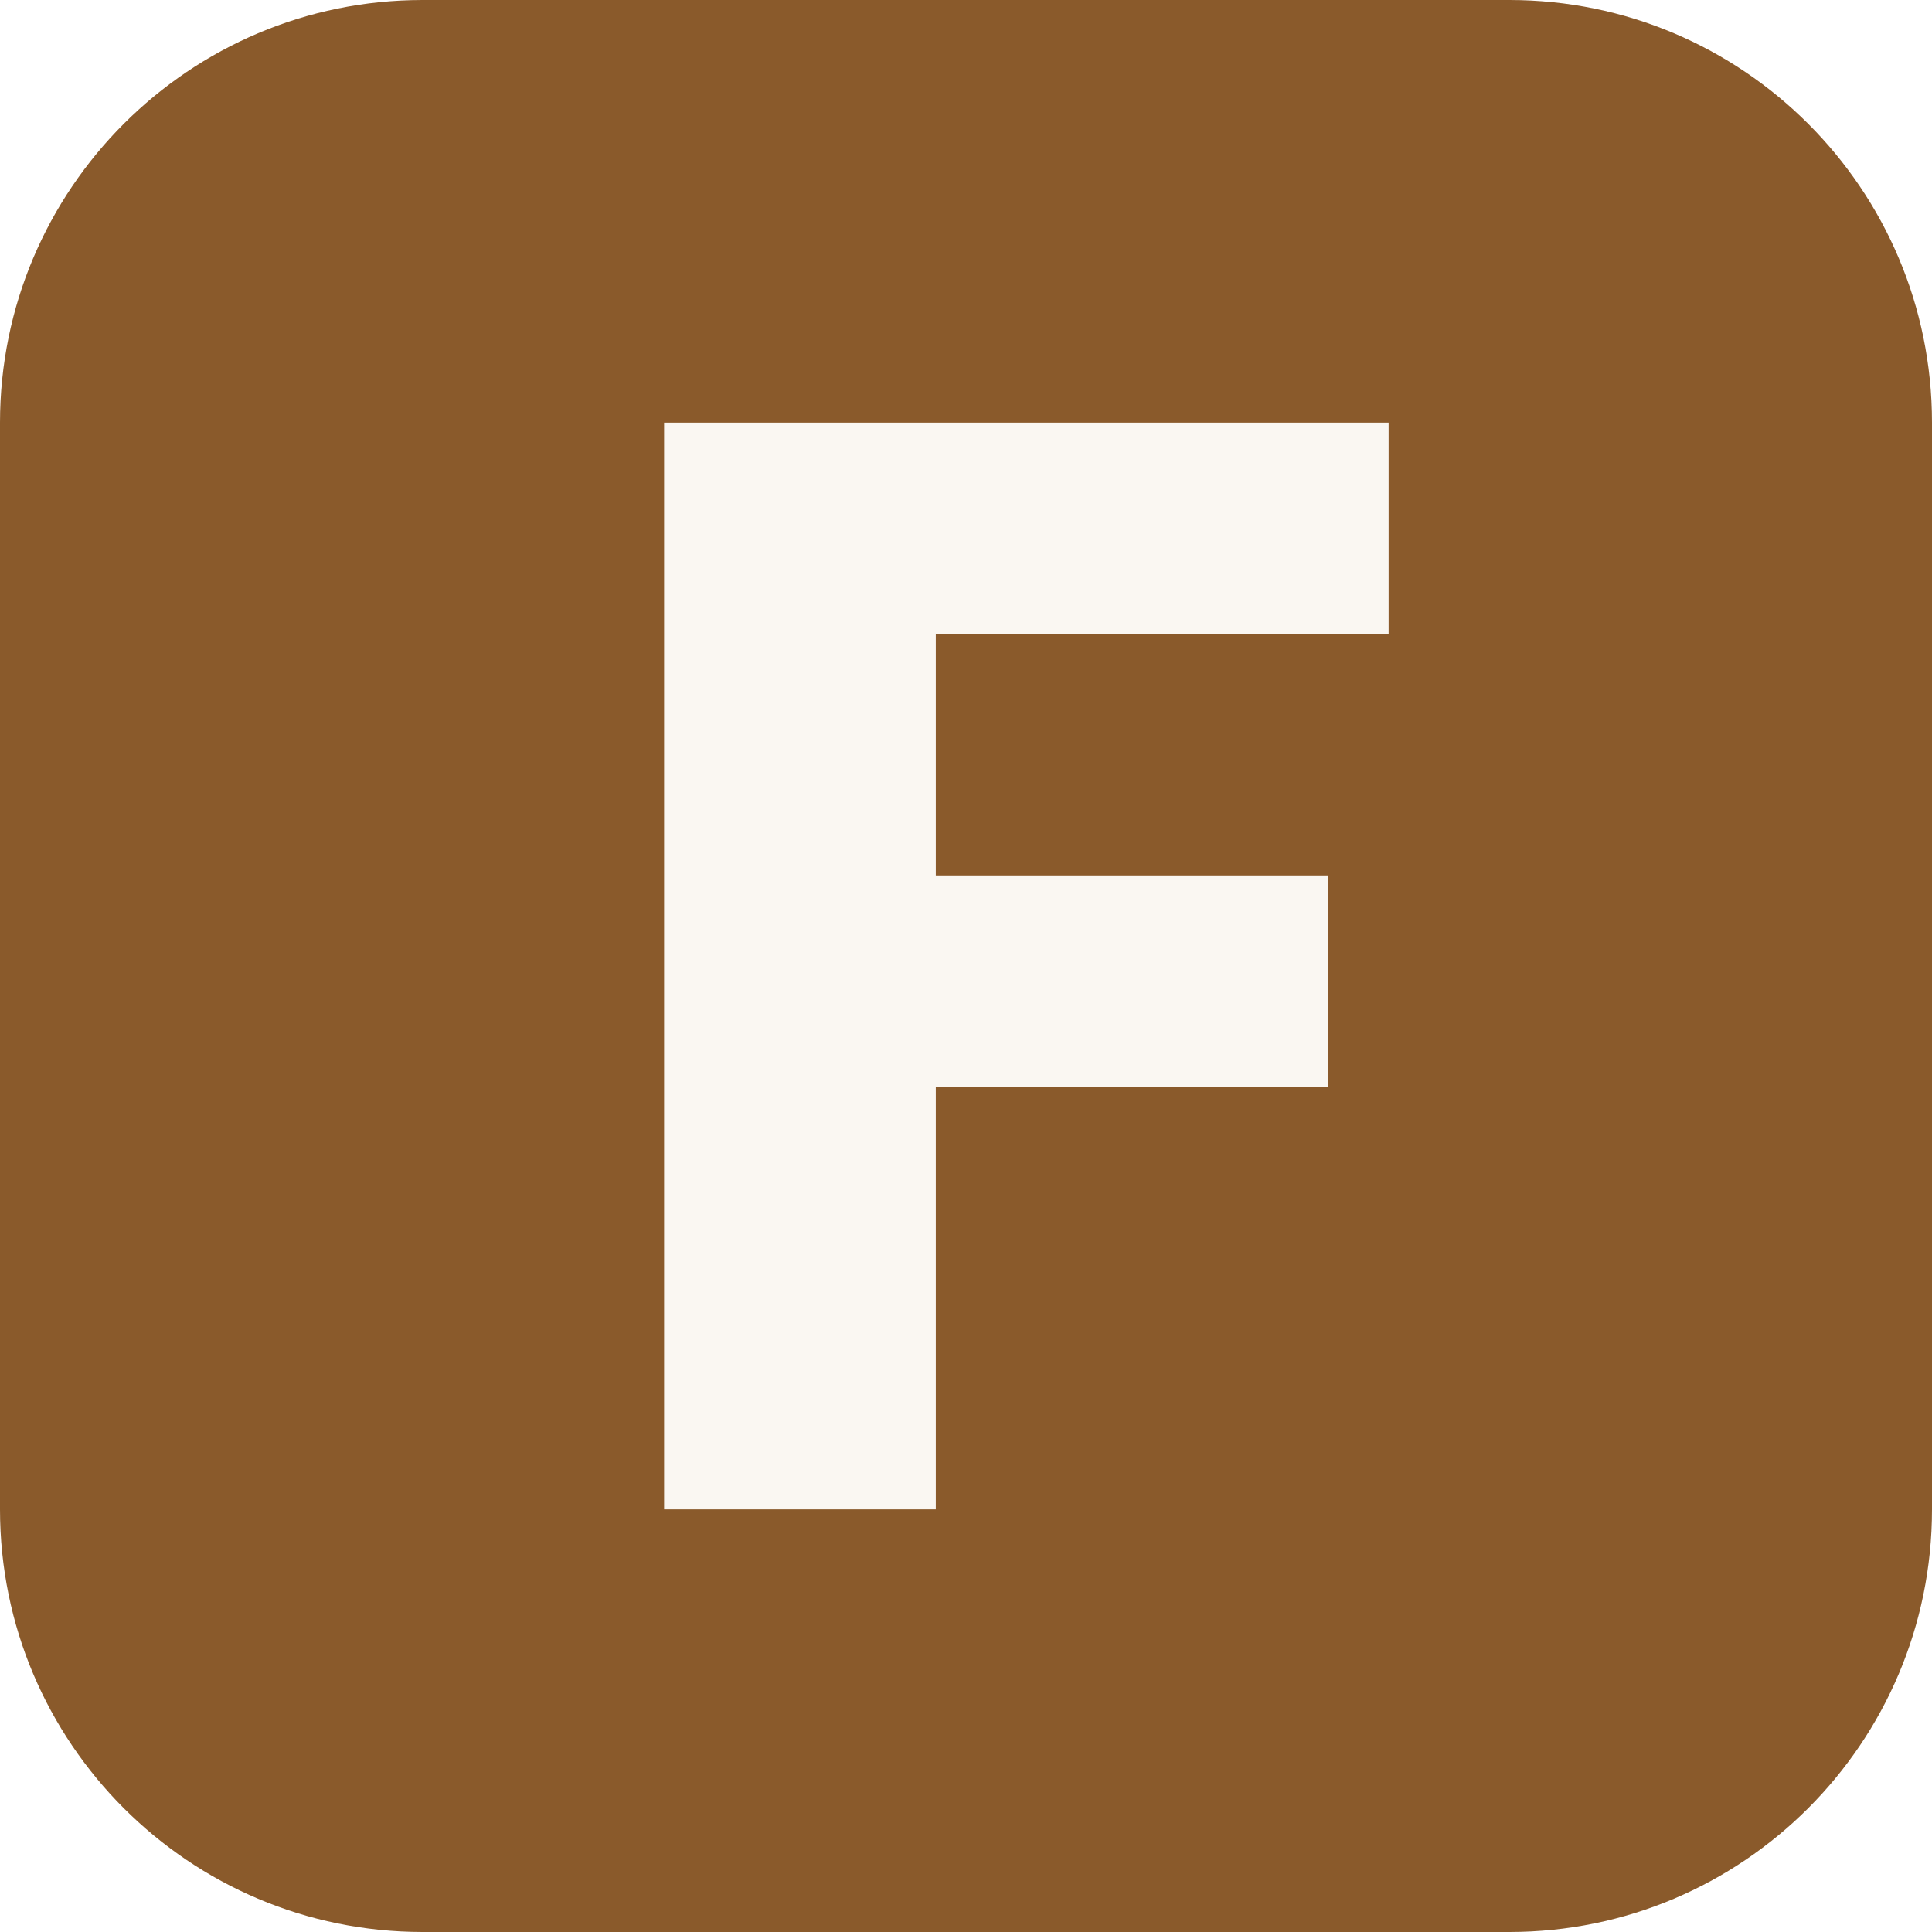
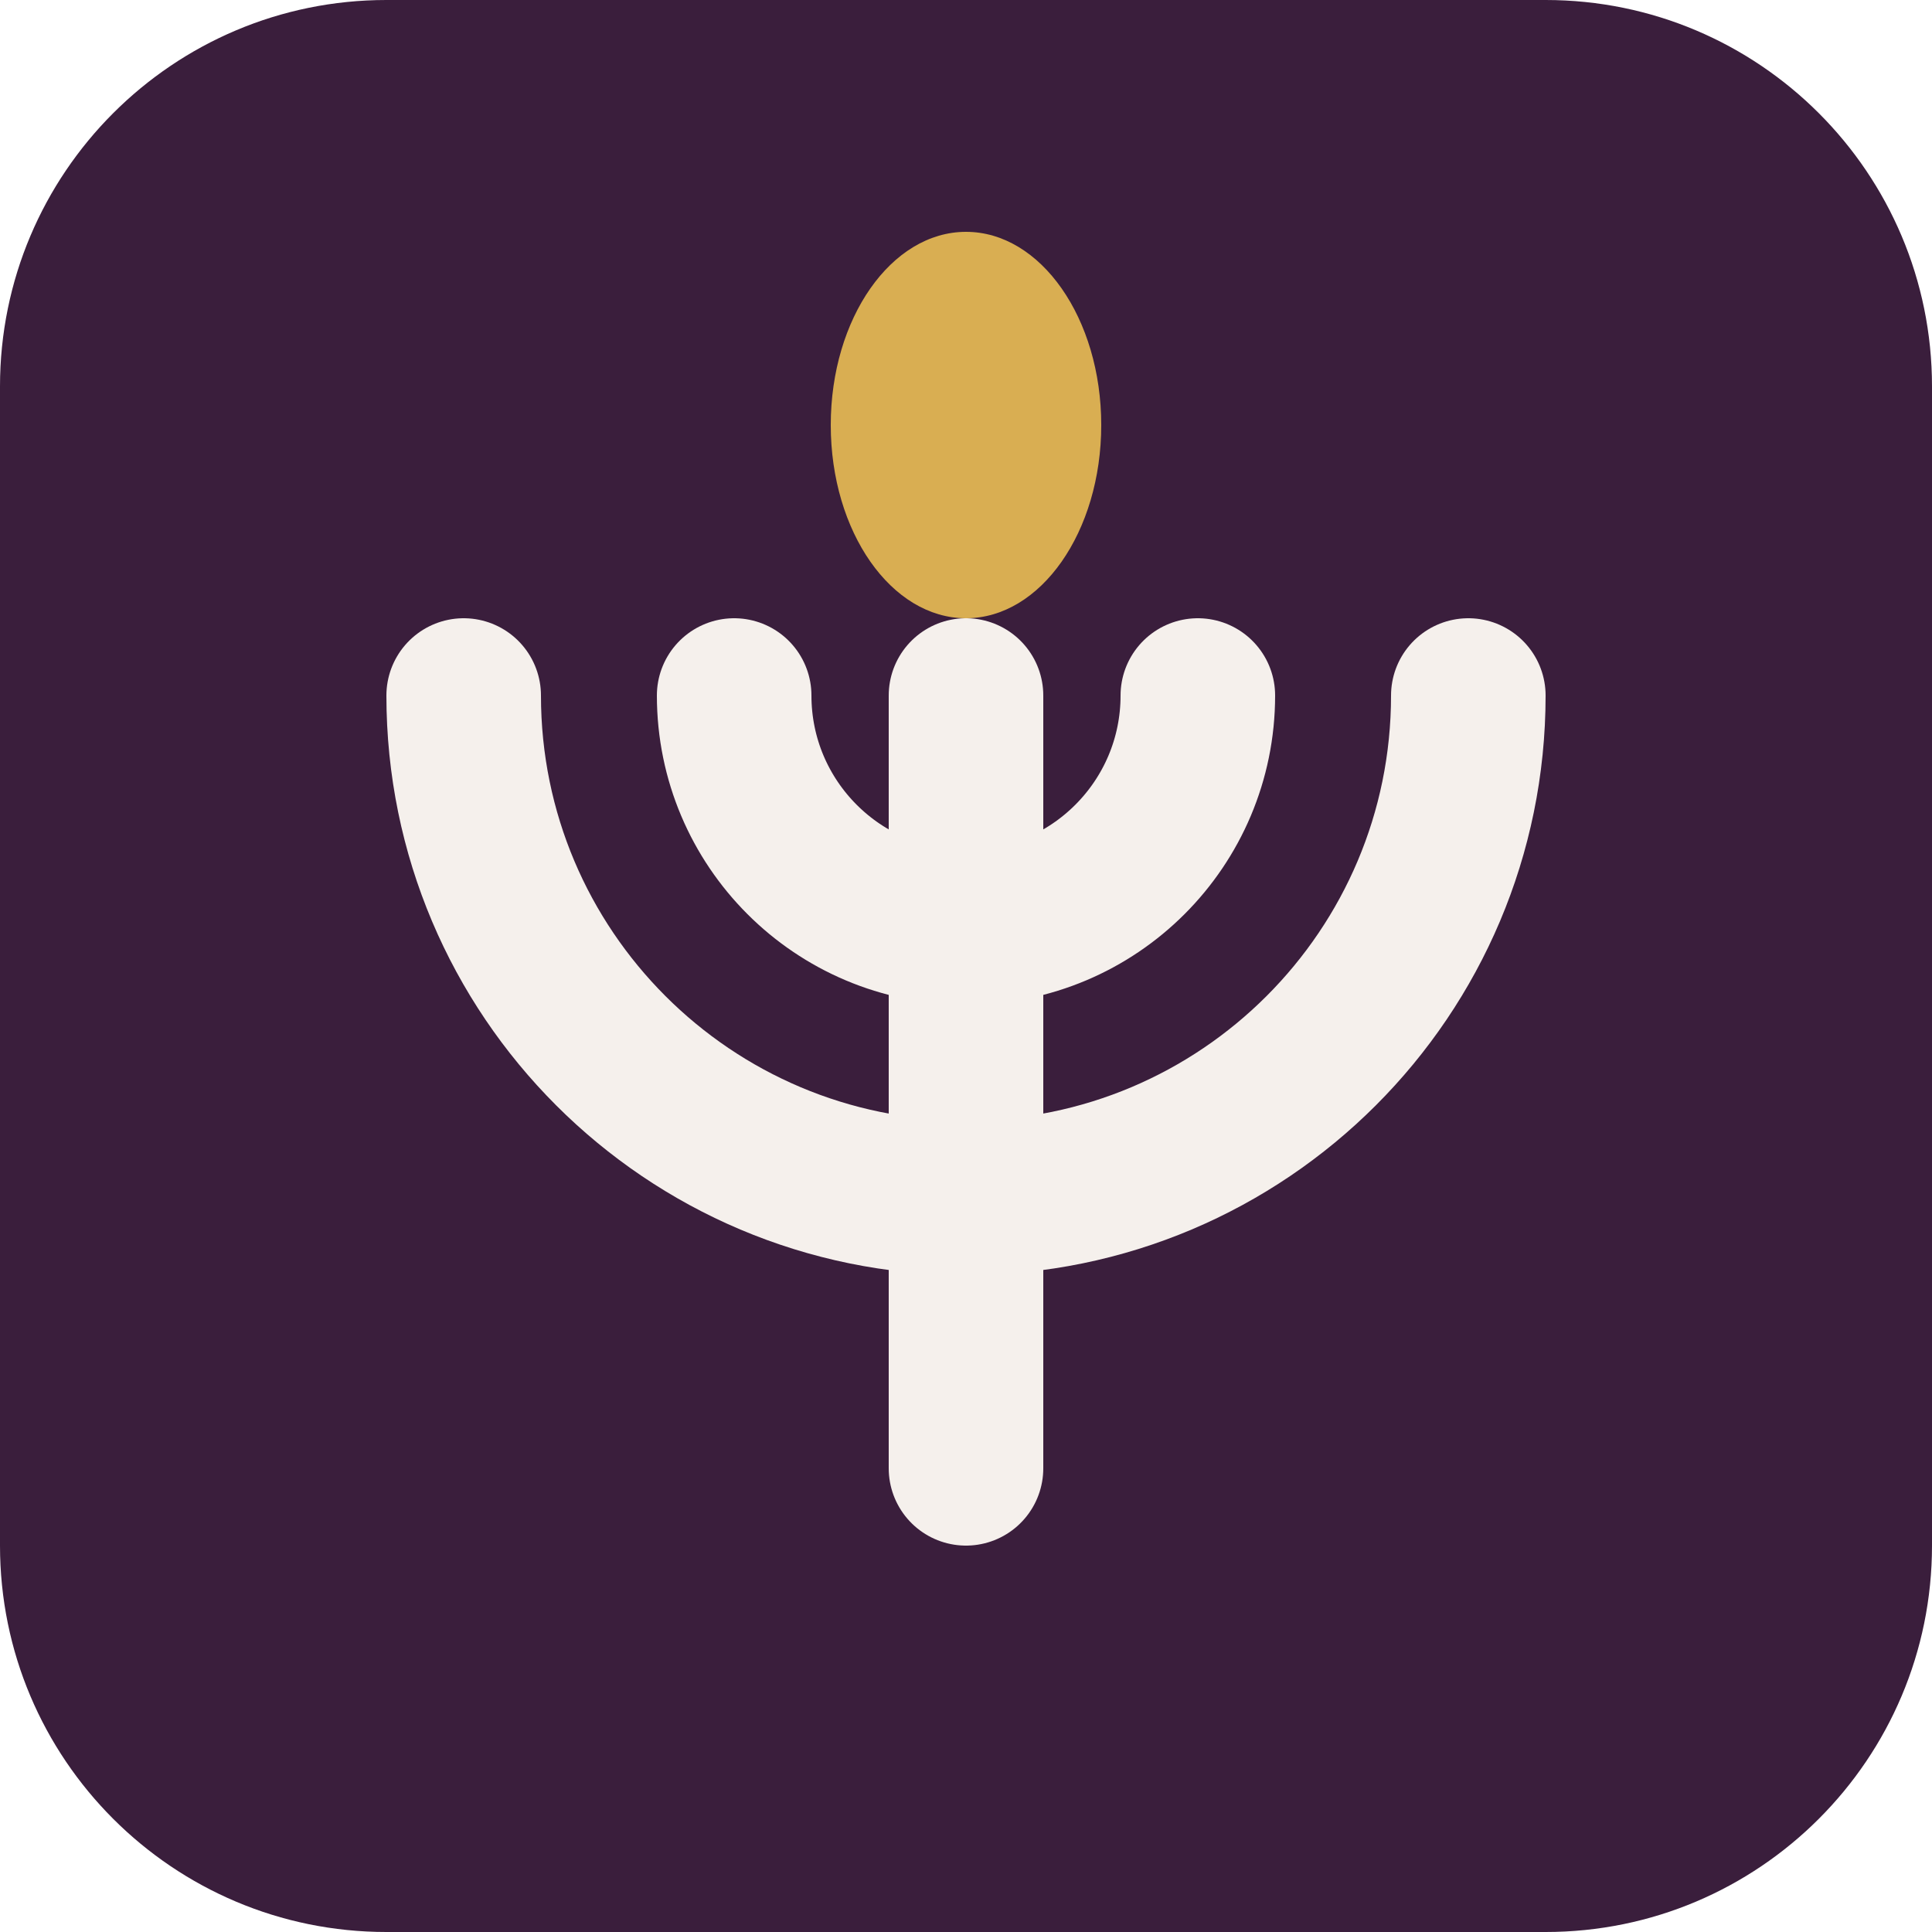
- <svg xmlns="http://www.w3.org/2000/svg" viewBox="0 0 64 64">
-   <style>
-     .fondo { fill: #8a5a2b; }
-     .letra { fill: #faf7f2; }
-     @media (prefers-color-scheme: dark) {
-       .fondo { fill: #d9a566; }
-       .letra { fill: #17130f; }
-     }
-   </style>
-   <rect class="fondo" width="64" height="64" rx="14" />
-   <path class="letra" d="M22 14h24v7H31v8h13v7H31v14h-9z" />
+ <svg xmlns="http://www.w3.org/2000/svg" viewBox="0 0 100 100">
+   <rect width="100" height="100" rx="20" fill="#3A1E3C" />
+   <g fill="none" stroke="#F5F0EC" stroke-width="8" stroke-linecap="round">
+     <path d="M50 36V76M38 36A12 12 0 0 0 62 36M24 36A26 26 0 0 0 76 36" />
+   </g>
+   <ellipse cx="50" cy="22" rx="7" ry="10" fill="#D9AE52" />
</svg>
